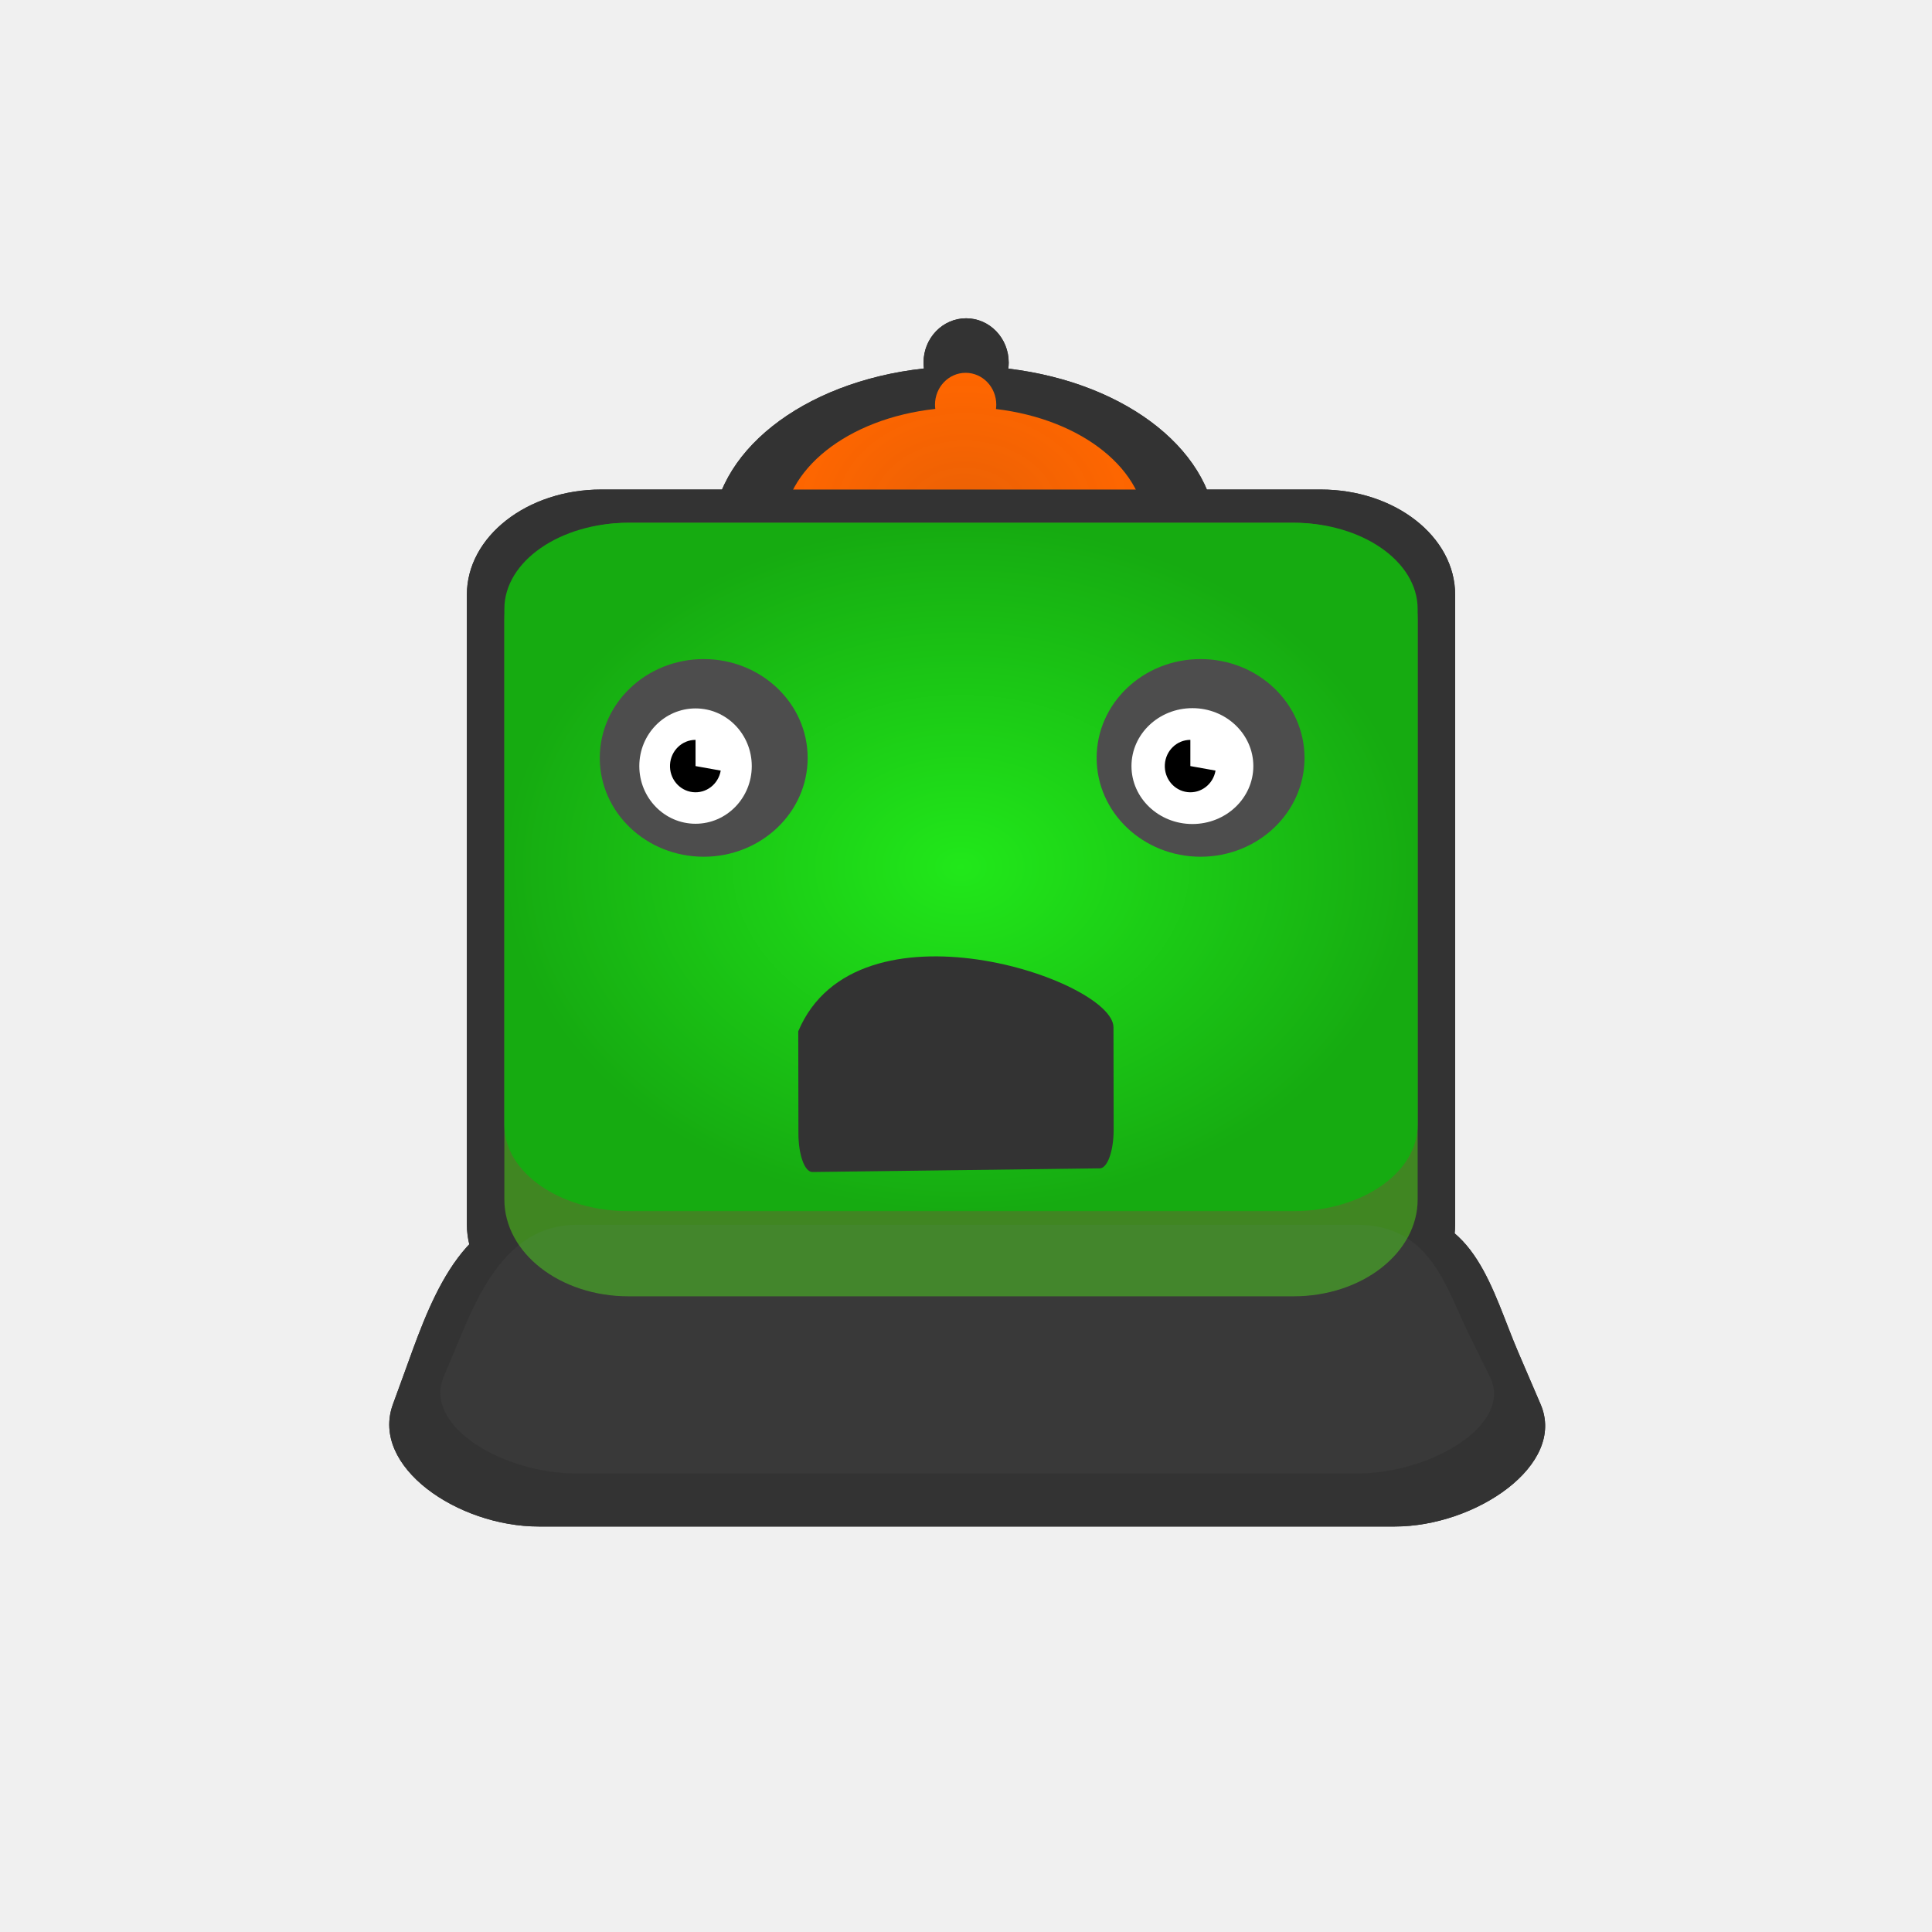
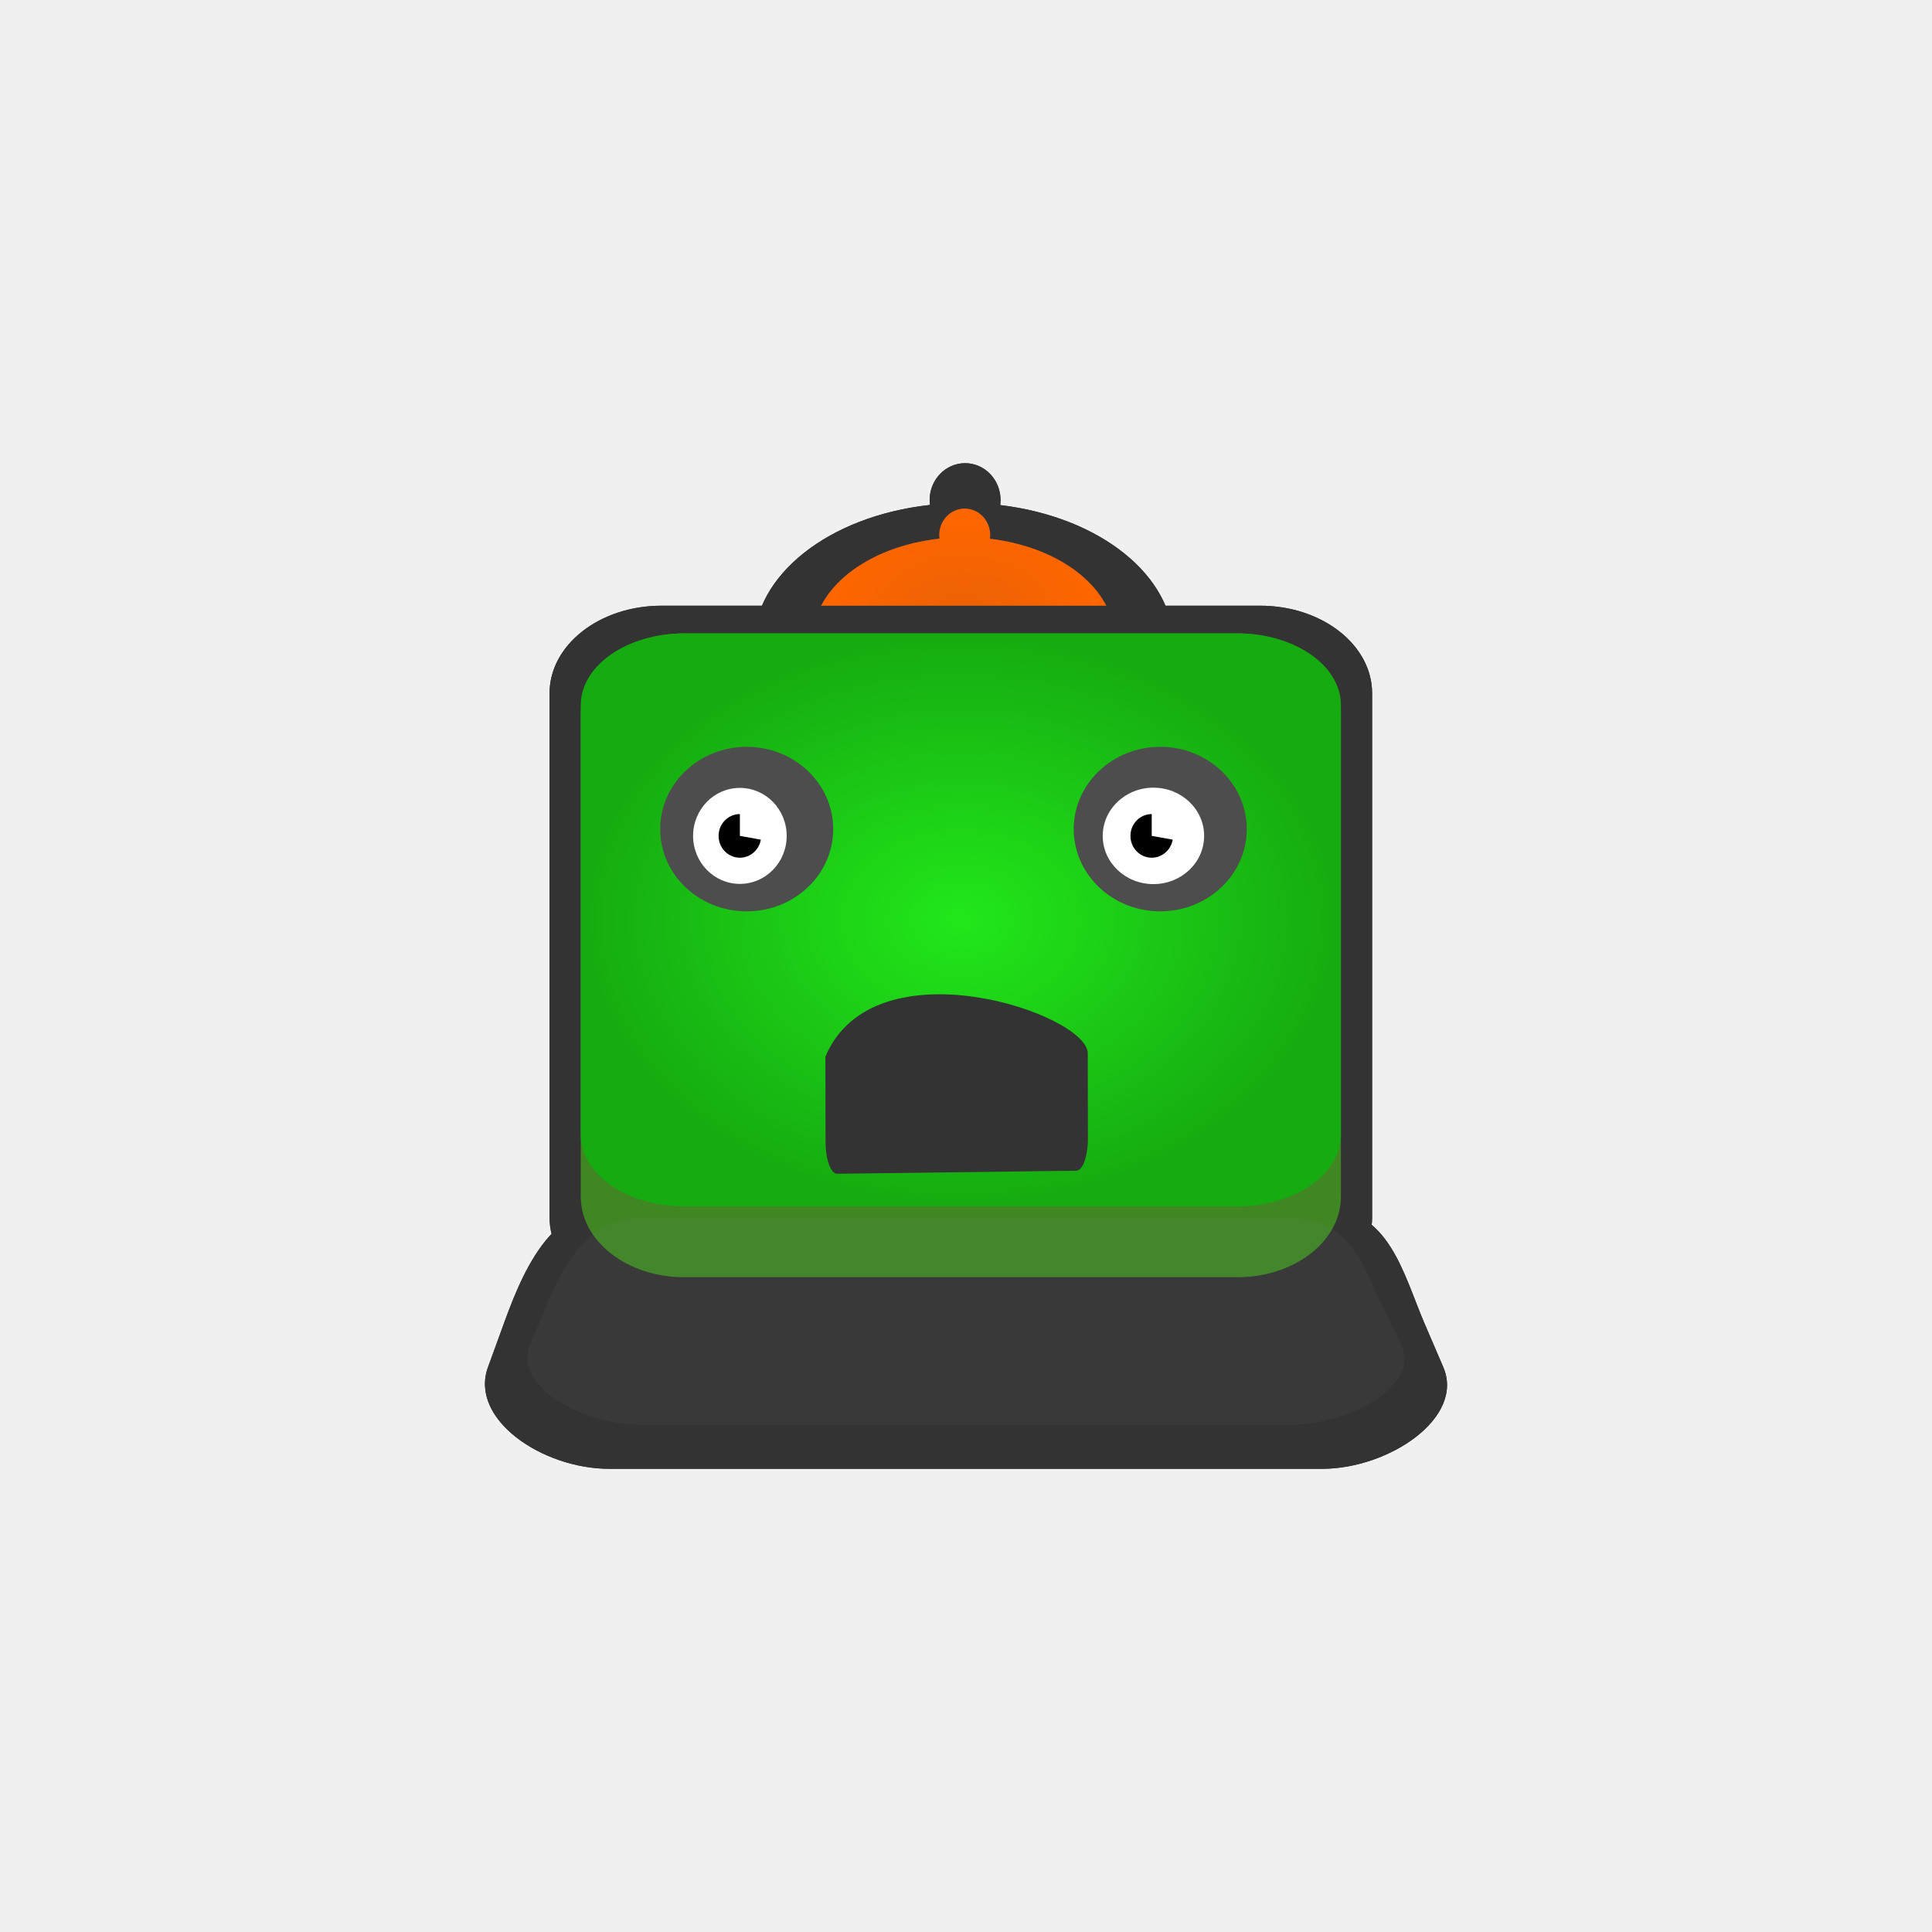
- <svg xmlns="http://www.w3.org/2000/svg" xmlns:xlink="http://www.w3.org/1999/xlink" width="500mm" height="500mm" viewBox="0 0 500 500" version="1.1" id="svg1">
+ <svg xmlns="http://www.w3.org/2000/svg" xmlns:xlink="http://www.w3.org/1999/xlink" width="50mm" height="50mm" viewBox="0 0 50 50" version="1.1" id="svg1">
  <defs id="defs1">
    <linearGradient id="linearGradient40">
      <stop style="stop-color:#ff6600;stop-opacity:0.899;" offset="0" id="stop41" />
      <stop style="stop-color:#ff6600;stop-opacity:1;" offset="1" id="stop42" />
    </linearGradient>
    <linearGradient id="linearGradient25">
      <stop style="stop-color:#21e81a;stop-opacity:1;" offset="0" id="stop25" />
      <stop style="stop-color:#16ab11;stop-opacity:1;" offset="1" id="stop26" />
    </linearGradient>
-     <radialGradient xlink:href="#linearGradient25" id="radialGradient26" cx="248.708" cy="267.229" fx="248.708" fy="267.229" r="118.181" gradientTransform="matrix(1,0,0,0.7537314,0,22.94764)" gradientUnits="userSpaceOnUse" />
-     <radialGradient xlink:href="#linearGradient40" id="radialGradient42" cx="249.59" cy="175.507" fx="249.59" fy="175.507" r="46.944" gradientTransform="matrix(1,0,0,0.7702693,0,-2.543143)" gradientUnits="userSpaceOnUse" />
+     <radialGradient xlink:href="#linearGradient25" id="radialGradient26" cx="248.708" cy="267.229" fx="248.708" fy="267.229" r="118.181" gradientTransform="matrix(0.2790674,0,0,0.2103419,180.4582,178.5023)" gradientUnits="userSpaceOnUse" />
+     <radialGradient xlink:href="#linearGradient40" id="radialGradient42" cx="249.59" cy="175.507" fx="249.59" fy="175.507" r="46.944" gradientTransform="matrix(0.2790674,0,0,0.2149571,180.4582,171.3886)" gradientUnits="userSpaceOnUse" />
+     <radialGradient xlink:href="#linearGradient40" id="radialGradient1" gradientUnits="userSpaceOnUse" gradientTransform="matrix(0.2790674,0,0,0.2149571,180.4582,171.3886)" cx="249.59" cy="175.507" fx="249.59" fy="175.507" r="46.944" />
+     <radialGradient xlink:href="#linearGradient25" id="radialGradient2" gradientUnits="userSpaceOnUse" gradientTransform="matrix(0.2790674,0,0,0.2103419,180.4582,178.5023)" cx="248.708" cy="267.229" fx="248.708" fy="267.229" r="118.181" />
  </defs>
-   <g id="layer1">
-     <path id="path2" style="fill:#333333;fill-opacity:1;stroke-width:0.265" d="m 250.031,82.374 a 11.024,11.465 0 0 0 -11.024,11.465 11.024,11.465 0 0 0 0.104,1.523 65.264,44.097 0 0 0 -54.785,43.456 65.264,44.097 0 0 0 65.264,44.098 65.264,44.097 0 0 0 65.264,-44.098 65.264,44.097 0 0 0 -53.906,-43.416 11.024,11.465 0 0 0 0.107,-1.563 11.024,11.465 0 0 0 -11.024,-11.465 z" />
-     <path id="path12" style="fill:url(#radialGradient42);fill-opacity:1;stroke-width:0.19" d="m 249.907,96.485 a 7.93,8.247 0 0 0 -7.93,8.247 7.93,8.247 0 0 0 0.075,1.095 46.944,31.719 0 0 0 -39.407,31.258 46.944,31.719 0 0 0 46.944,31.719 46.944,31.719 0 0 0 46.944,-31.719 46.944,31.719 0 0 0 -38.775,-31.229 7.93,8.247 0 0 0 0.077,-1.124 7.93,8.247 0 0 0 -7.93,-8.247 z" />
-     <path id="path13" style="baseline-shift:baseline;display:inline;overflow:visible;mix-blend-mode:normal;vector-effect:none;fill:#333333;stroke-width:1.176;enable-background:accumulate;stop-color:#000000;stop-opacity:1" d="m 139.409,313.847 h 221.577 c 20.9,0 25.174,20.365 31.92,36.073 l 5.805,13.517 c 6.746,15.708 -16.825,31.623 -37.725,31.623 H 139.409 c -20.9,0 -43.62,-15.468 -37.725,-31.623 l 2.903,-7.954 c 5.895,-16.155 13.923,-41.635 34.823,-41.635 z" />
-     <rect style="fill:#333333;fill-opacity:1;stroke-width:0.287" id="rect12" width="255.764" height="217.402" x="120.826" y="126.69" rx="34.787" ry="27.223" />
-     <rect style="opacity:0.665;mix-blend-mode:normal;fill:#47af1a;fill-opacity:1;stroke-width:0.265" id="rect1" width="236.361" height="200.201" x="130.528" y="135.291" rx="32.148" ry="25.069" />
-     <rect style="fill:url(#radialGradient26);fill-opacity:1;stroke-width:0.25" id="rect25" width="236.361" height="178.153" x="130.528" y="135.291" rx="32.148" ry="22.308" />
-     <path id="rect3" style="baseline-shift:baseline;display:inline;overflow:visible;opacity:0.218;mix-blend-mode:lighten;vector-effect:none;fill:#4d4d4d;enable-background:accumulate;stop-color:#000000;stop-opacity:1" d="m 149.218,316.97 h 201.98 c 19.051,0 22.948,16.144 29.097,28.597 l 5.292,10.716 c 6.149,12.453 -15.337,25.069 -34.389,25.069 H 149.218 c -19.051,0 -39.762,-12.262 -34.389,-25.069 l 2.646,-6.306 c 5.373,-12.807 12.691,-33.007 31.743,-33.007 z" />
-     <ellipse style="fill:#4d4d4d;fill-opacity:1;stroke-width:0.265" id="path3" cx="182.122" cy="196.145" rx="26.899" ry="25.576" />
-     <ellipse style="fill:#4d4d4d;fill-opacity:1;stroke-width:0.265" id="ellipse3" cx="310.709" cy="196.145" rx="26.899" ry="25.576" />
-     <path id="rect4" style="baseline-shift:baseline;display:inline;overflow:visible;vector-effect:none;fill:#333333;fill-opacity:1;stroke-width:0.833;enable-background:accumulate;stop-color:#000000;stop-opacity:1" d="m 284.62,302.369 -74.364,0.946 c -1.999,0.025 -3.615,-4.416 -3.624,-9.958 l -0.044,-26.458 c 15.076,-35.836 81.559,-13.339 81.579,-1.037 l 0.044,26.458 c 0.009,5.542 -1.592,10.024 -3.591,10.05 z" />
-     <ellipse style="fill:#ffffff;fill-opacity:1;stroke-width:0.149" id="ellipse8" cx="180.005" cy="198.262" rx="14.552" ry="14.925" />
-     <ellipse style="fill:#ffffff;fill-opacity:1;stroke-width:0.155" id="ellipse9" cx="308.593" cy="198.262" rx="15.769" ry="14.993" />
-     <path style="fill:#000000;fill-opacity:1;stroke-width:0.068" id="ellipse10" d="m 181.759,199.428 a 6.615,6.784 0 0 1 -7.276,5.573 6.615,6.784 0 0 1 -5.843,-7.13 6.615,6.784 0 0 1 6.604,-6.394 v 6.784 z" />
-     <path style="fill:#000000;fill-opacity:1;stroke-width:0.068" id="path10" d="m 309.817,199.428 a 6.615,6.784 0 0 1 -7.276,5.573 6.615,6.784 0 0 1 -5.843,-7.13 6.615,6.784 0 0 1 6.604,-6.394 v 6.784 z" />
+   <g id="layer1" transform="translate(-130.5278,-135.2909)">
    <path style="display:none;fill:#cccccc;fill-opacity:0.281;stroke-width:0.175" d="m 355.795,277.302 c 0,38.331 -22.143,69.19 -49.649,69.19 h 34.201 c 8.558,0 15.448,-10.184 15.448,-22.834 z" id="path28" />
-     <path id="path1" style="fill:#333333;fill-opacity:1;stroke-width:0.265" d="m 250.031,82.374 a 11.024,11.465 0 0 0 -11.024,11.465 11.024,11.465 0 0 0 0.104,1.523 65.264,44.097 0 0 0 -54.785,43.456 65.264,44.097 0 0 0 65.264,44.098 65.264,44.097 0 0 0 65.264,-44.098 65.264,44.097 0 0 0 -53.906,-43.416 11.024,11.465 0 0 0 0.107,-1.563 11.024,11.465 0 0 0 -11.024,-11.465 z" />
-     <path id="path4" style="fill:url(#radialGradient42);fill-opacity:1;stroke-width:0.19" d="m 249.907,96.485 a 7.93,8.247 0 0 0 -7.93,8.247 7.93,8.247 0 0 0 0.075,1.095 46.944,31.719 0 0 0 -39.407,31.258 46.944,31.719 0 0 0 46.944,31.719 46.944,31.719 0 0 0 46.944,-31.719 46.944,31.719 0 0 0 -38.775,-31.229 7.93,8.247 0 0 0 0.077,-1.124 7.93,8.247 0 0 0 -7.93,-8.247 z" />
-     <path id="path5" style="baseline-shift:baseline;display:inline;overflow:visible;mix-blend-mode:normal;vector-effect:none;fill:#333333;stroke-width:1.176;enable-background:accumulate;stop-color:#000000;stop-opacity:1" d="m 139.409,313.847 h 221.577 c 20.9,0 25.174,20.365 31.92,36.073 l 5.805,13.517 c 6.746,15.708 -16.825,31.623 -37.725,31.623 H 139.409 c -20.9,0 -43.62,-15.468 -37.725,-31.623 l 2.903,-7.954 c 5.895,-16.155 13.923,-41.635 34.823,-41.635 z" />
-     <rect style="fill:#333333;fill-opacity:1;stroke-width:0.287" id="rect5" width="255.764" height="217.402" x="120.826" y="126.69" rx="34.787" ry="27.223" />
-     <rect style="opacity:0.665;mix-blend-mode:normal;fill:#47af1a;fill-opacity:1;stroke-width:0.265" id="rect6" width="236.361" height="200.201" x="130.528" y="135.291" rx="32.148" ry="25.069" />
-     <rect style="fill:url(#radialGradient26);fill-opacity:1;stroke-width:0.25" id="rect7" width="236.361" height="178.153" x="130.528" y="135.291" rx="32.148" ry="22.308" />
-     <path id="path7" style="baseline-shift:baseline;display:inline;overflow:visible;opacity:0.218;mix-blend-mode:lighten;vector-effect:none;fill:#4d4d4d;enable-background:accumulate;stop-color:#000000;stop-opacity:1" d="m 149.218,316.97 h 201.98 c 19.051,0 22.948,16.144 29.097,28.597 l 5.292,10.716 c 6.149,12.453 -15.337,25.069 -34.389,25.069 H 149.218 c -19.051,0 -39.762,-12.262 -34.389,-25.069 l 2.646,-6.306 c 5.373,-12.807 12.691,-33.007 31.743,-33.007 z" />
-     <ellipse style="fill:#4d4d4d;fill-opacity:1;stroke-width:0.265" id="ellipse7" cx="182.122" cy="196.145" rx="26.899" ry="25.576" />
-     <ellipse style="fill:#4d4d4d;fill-opacity:1;stroke-width:0.265" id="ellipse11" cx="310.709" cy="196.145" rx="26.899" ry="25.576" />
-     <path id="path11" style="baseline-shift:baseline;display:inline;overflow:visible;vector-effect:none;fill:#333333;fill-opacity:1;stroke-width:0.833;enable-background:accumulate;stop-color:#000000;stop-opacity:1" d="m 284.62,302.369 -74.364,0.946 c -1.999,0.025 -3.615,-4.416 -3.624,-9.958 l -0.044,-26.458 c 15.076,-35.836 81.559,-13.339 81.579,-1.037 l 0.044,26.458 c 0.009,5.542 -1.592,10.024 -3.591,10.05 z" />
-     <ellipse style="fill:#ffffff;fill-opacity:1;stroke-width:0.149" id="ellipse12" cx="180.005" cy="198.262" rx="14.552" ry="14.925" />
-     <ellipse style="fill:#ffffff;fill-opacity:1;stroke-width:0.155" id="ellipse13" cx="308.593" cy="198.262" rx="15.769" ry="14.993" />
-     <path style="fill:#000000;fill-opacity:1;stroke-width:0.068" id="path14" d="m 186.521,199.428 a 6.615,6.784 0 0 1 -7.276,5.573 6.615,6.784 0 0 1 -5.843,-7.13 6.615,6.784 0 0 1 6.604,-6.394 v 6.784 z" />
-     <path style="fill:#000000;fill-opacity:1;stroke-width:0.068" id="path15" d="m 314.579,199.428 a 6.615,6.784 0 0 1 -7.276,5.573 6.615,6.784 0 0 1 -5.843,-7.13 6.615,6.784 0 0 1 6.604,-6.394 v 6.784 z" />
+     <g id="g2" transform="matrix(0.2982513,0,0,0.2982513,80.87185,89.09341)">
+       <path id="path2" style="fill:#333333;fill-opacity:1;stroke-width:0.074" d="m 250.234,195.086 a 3.077,3.2 0 0 0 -3.076,3.199 3.077,3.2 0 0 0 0.029,0.425 18.213,12.306 0 0 0 -15.289,12.127 18.213,12.306 0 0 0 18.213,12.306 18.213,12.306 0 0 0 18.213,-12.306 18.213,12.306 0 0 0 -15.043,-12.116 3.077,3.2 0 0 0 0.03,-0.436 3.077,3.2 0 0 0 -3.076,-3.199 z" />
+       <path id="path12" style="fill:url(#radialGradient1);fill-opacity:1;stroke-width:0.053" d="m 250.199,199.024 a 2.213,2.301 0 0 0 -2.213,2.301 2.213,2.301 0 0 0 0.021,0.306 13.101,8.852 0 0 0 -10.997,8.723 13.101,8.852 0 0 0 13.101,8.852 13.101,8.852 0 0 0 13.101,-8.852 13.101,8.852 0 0 0 -10.821,-8.715 2.213,2.301 0 0 0 0.022,-0.314 2.213,2.301 0 0 0 -2.213,-2.301 z" />
+       <path id="path13" style="baseline-shift:baseline;display:inline;overflow:visible;mix-blend-mode:normal;vector-effect:none;fill:#333333;stroke-width:0.328;enable-background:accumulate;stop-color:#000000;stop-opacity:1" d="m 219.363,259.683 h 61.835 c 5.832,0 7.025,5.683 8.908,10.067 l 1.62,3.772 c 1.883,4.384 -4.695,8.825 -10.528,8.825 h -61.835 c -5.832,0 -12.173,-4.317 -10.528,-8.825 l 0.81,-2.22 c 1.645,-4.508 3.885,-11.619 9.718,-11.619 z" />
+       <rect style="fill:#333333;fill-opacity:1;stroke-width:0.08" id="rect12" width="71.375" height="60.67" x="214.177" y="207.453" rx="9.708" ry="7.597" />
+       <rect style="opacity:0.665;mix-blend-mode:normal;fill:#47af1a;fill-opacity:1;stroke-width:0.074" id="rect1" width="65.961" height="55.87" x="216.884" y="209.854" rx="8.972" ry="6.996" />
+       <rect style="fill:url(#radialGradient2);fill-opacity:1;stroke-width:0.07" id="rect25" width="65.961" height="49.717" x="216.884" y="209.854" rx="8.972" ry="6.226" />
+       <path id="rect3" style="baseline-shift:baseline;display:inline;overflow:visible;opacity:0.218;mix-blend-mode:lighten;vector-effect:none;fill:#4d4d4d;stroke-width:0.279;enable-background:accumulate;stop-color:#000000;stop-opacity:1" d="m 222.1,260.554 h 56.366 c 5.317,0 6.404,4.505 8.12,7.98 l 1.477,2.99 c 1.716,3.475 -4.28,6.996 -9.597,6.996 h -56.366 c -5.317,0 -11.096,-3.422 -9.597,-6.996 l 0.738,-1.76 c 1.5,-3.574 3.542,-9.211 8.858,-9.211 z" />
+       <ellipse style="fill:#4d4d4d;fill-opacity:1;stroke-width:0.074" id="path3" cx="231.282" cy="226.836" rx="7.507" ry="7.138" />
+       <ellipse style="fill:#4d4d4d;fill-opacity:1;stroke-width:0.074" id="ellipse3" cx="267.167" cy="226.836" rx="7.507" ry="7.138" />
+       <path id="rect4" style="baseline-shift:baseline;display:inline;overflow:visible;vector-effect:none;fill:#333333;fill-opacity:1;stroke-width:0.232;enable-background:accumulate;stop-color:#000000;stop-opacity:1" d="m 259.887,256.48 -20.752,0.264 c -0.558,0.007 -1.009,-1.232 -1.011,-2.779 l -0.012,-7.383 c 4.207,-10.001 22.76,-3.722 22.766,-0.29 l 0.012,7.383 c 0.003,1.547 -0.444,2.797 -1.002,2.805 z" />
+       <ellipse style="fill:#ffffff;fill-opacity:1;stroke-width:0.041" id="ellipse8" cx="230.692" cy="227.427" rx="4.061" ry="4.165" />
+       <ellipse style="fill:#ffffff;fill-opacity:1;stroke-width:0.043" id="ellipse9" cx="266.576" cy="227.427" rx="4.4" ry="4.184" />
+       <path style="fill:#000000;fill-opacity:1;stroke-width:0.019" id="ellipse10" d="m 231.181,227.752 a 1.846,1.893 0 0 1 -2.031,1.555 1.846,1.893 0 0 1 -1.631,-1.99 1.846,1.893 0 0 1 1.843,-1.784 v 1.893 z" />
+       <path style="fill:#000000;fill-opacity:1;stroke-width:0.019" id="path10" d="m 266.918,227.752 a 1.846,1.893 0 0 1 -2.031,1.555 1.846,1.893 0 0 1 -1.631,-1.99 1.846,1.893 0 0 1 1.843,-1.784 v 1.893 z" />
+       <path id="path1" style="fill:#333333;fill-opacity:1;stroke-width:0.074" d="m 250.234,195.086 a 3.077,3.2 0 0 0 -3.076,3.199 3.077,3.2 0 0 0 0.029,0.425 18.213,12.306 0 0 0 -15.289,12.127 18.213,12.306 0 0 0 18.213,12.306 18.213,12.306 0 0 0 18.213,-12.306 18.213,12.306 0 0 0 -15.043,-12.116 3.077,3.2 0 0 0 0.03,-0.436 3.077,3.2 0 0 0 -3.076,-3.199 z" />
+       <path id="path4" style="fill:url(#radialGradient42);fill-opacity:1;stroke-width:0.053" d="m 250.199,199.024 a 2.213,2.301 0 0 0 -2.213,2.301 2.213,2.301 0 0 0 0.021,0.306 13.101,8.852 0 0 0 -10.997,8.723 13.101,8.852 0 0 0 13.101,8.852 13.101,8.852 0 0 0 13.101,-8.852 13.101,8.852 0 0 0 -10.821,-8.715 2.213,2.301 0 0 0 0.022,-0.314 2.213,2.301 0 0 0 -2.213,-2.301 z" />
+       <path id="path5" style="baseline-shift:baseline;display:inline;overflow:visible;mix-blend-mode:normal;vector-effect:none;fill:#333333;stroke-width:0.328;enable-background:accumulate;stop-color:#000000;stop-opacity:1" d="m 219.363,259.683 h 61.835 c 5.832,0 7.025,5.683 8.908,10.067 l 1.62,3.772 c 1.883,4.384 -4.695,8.825 -10.528,8.825 h -61.835 c -5.832,0 -12.173,-4.317 -10.528,-8.825 l 0.81,-2.22 c 1.645,-4.508 3.885,-11.619 9.718,-11.619 z" />
+       <rect style="fill:#333333;fill-opacity:1;stroke-width:0.08" id="rect5" width="71.375" height="60.67" x="214.177" y="207.453" rx="9.708" ry="7.597" />
+       <rect style="opacity:0.665;mix-blend-mode:normal;fill:#47af1a;fill-opacity:1;stroke-width:0.074" id="rect6" width="65.961" height="55.87" x="216.884" y="209.854" rx="8.972" ry="6.996" />
+       <rect style="fill:url(#radialGradient26);fill-opacity:1;stroke-width:0.07" id="rect7" width="65.961" height="49.717" x="216.884" y="209.854" rx="8.972" ry="6.226" />
+       <path id="path7" style="baseline-shift:baseline;display:inline;overflow:visible;opacity:0.218;mix-blend-mode:lighten;vector-effect:none;fill:#4d4d4d;stroke-width:0.279;enable-background:accumulate;stop-color:#000000;stop-opacity:1" d="m 222.1,260.554 h 56.366 c 5.317,0 6.404,4.505 8.12,7.98 l 1.477,2.99 c 1.716,3.475 -4.28,6.996 -9.597,6.996 h -56.366 c -5.317,0 -11.096,-3.422 -9.597,-6.996 l 0.738,-1.76 c 1.5,-3.574 3.542,-9.211 8.858,-9.211 z" />
+       <ellipse style="fill:#4d4d4d;fill-opacity:1;stroke-width:0.074" id="ellipse7" cx="231.282" cy="226.836" rx="7.507" ry="7.138" />
+       <ellipse style="fill:#4d4d4d;fill-opacity:1;stroke-width:0.074" id="ellipse11" cx="267.167" cy="226.836" rx="7.507" ry="7.138" />
+       <path id="path11" style="baseline-shift:baseline;display:inline;overflow:visible;vector-effect:none;fill:#333333;fill-opacity:1;stroke-width:0.232;enable-background:accumulate;stop-color:#000000;stop-opacity:1" d="m 259.887,256.48 -20.752,0.264 c -0.558,0.007 -1.009,-1.232 -1.011,-2.779 l -0.012,-7.383 c 4.207,-10.001 22.76,-3.722 22.766,-0.29 l 0.012,7.383 c 0.003,1.547 -0.444,2.797 -1.002,2.805 z" />
+       <ellipse style="fill:#ffffff;fill-opacity:1;stroke-width:0.041" id="ellipse12" cx="230.692" cy="227.427" rx="4.061" ry="4.165" />
+       <ellipse style="fill:#ffffff;fill-opacity:1;stroke-width:0.043" id="ellipse13" cx="266.576" cy="227.427" rx="4.4" ry="4.184" />
+       <path style="fill:#000000;fill-opacity:1;stroke-width:0.019" id="path14" d="m 232.51,227.752 a 1.846,1.893 0 0 1 -2.031,1.555 1.846,1.893 0 0 1 -1.631,-1.99 1.846,1.893 0 0 1 1.843,-1.784 v 1.893 z" />
+       <path style="fill:#000000;fill-opacity:1;stroke-width:0.019" id="path15" d="m 268.247,227.752 a 1.846,1.893 0 0 1 -2.031,1.555 1.846,1.893 0 0 1 -1.631,-1.99 1.846,1.893 0 0 1 1.843,-1.784 v 1.893 z" />
+     </g>
  </g>
</svg>
